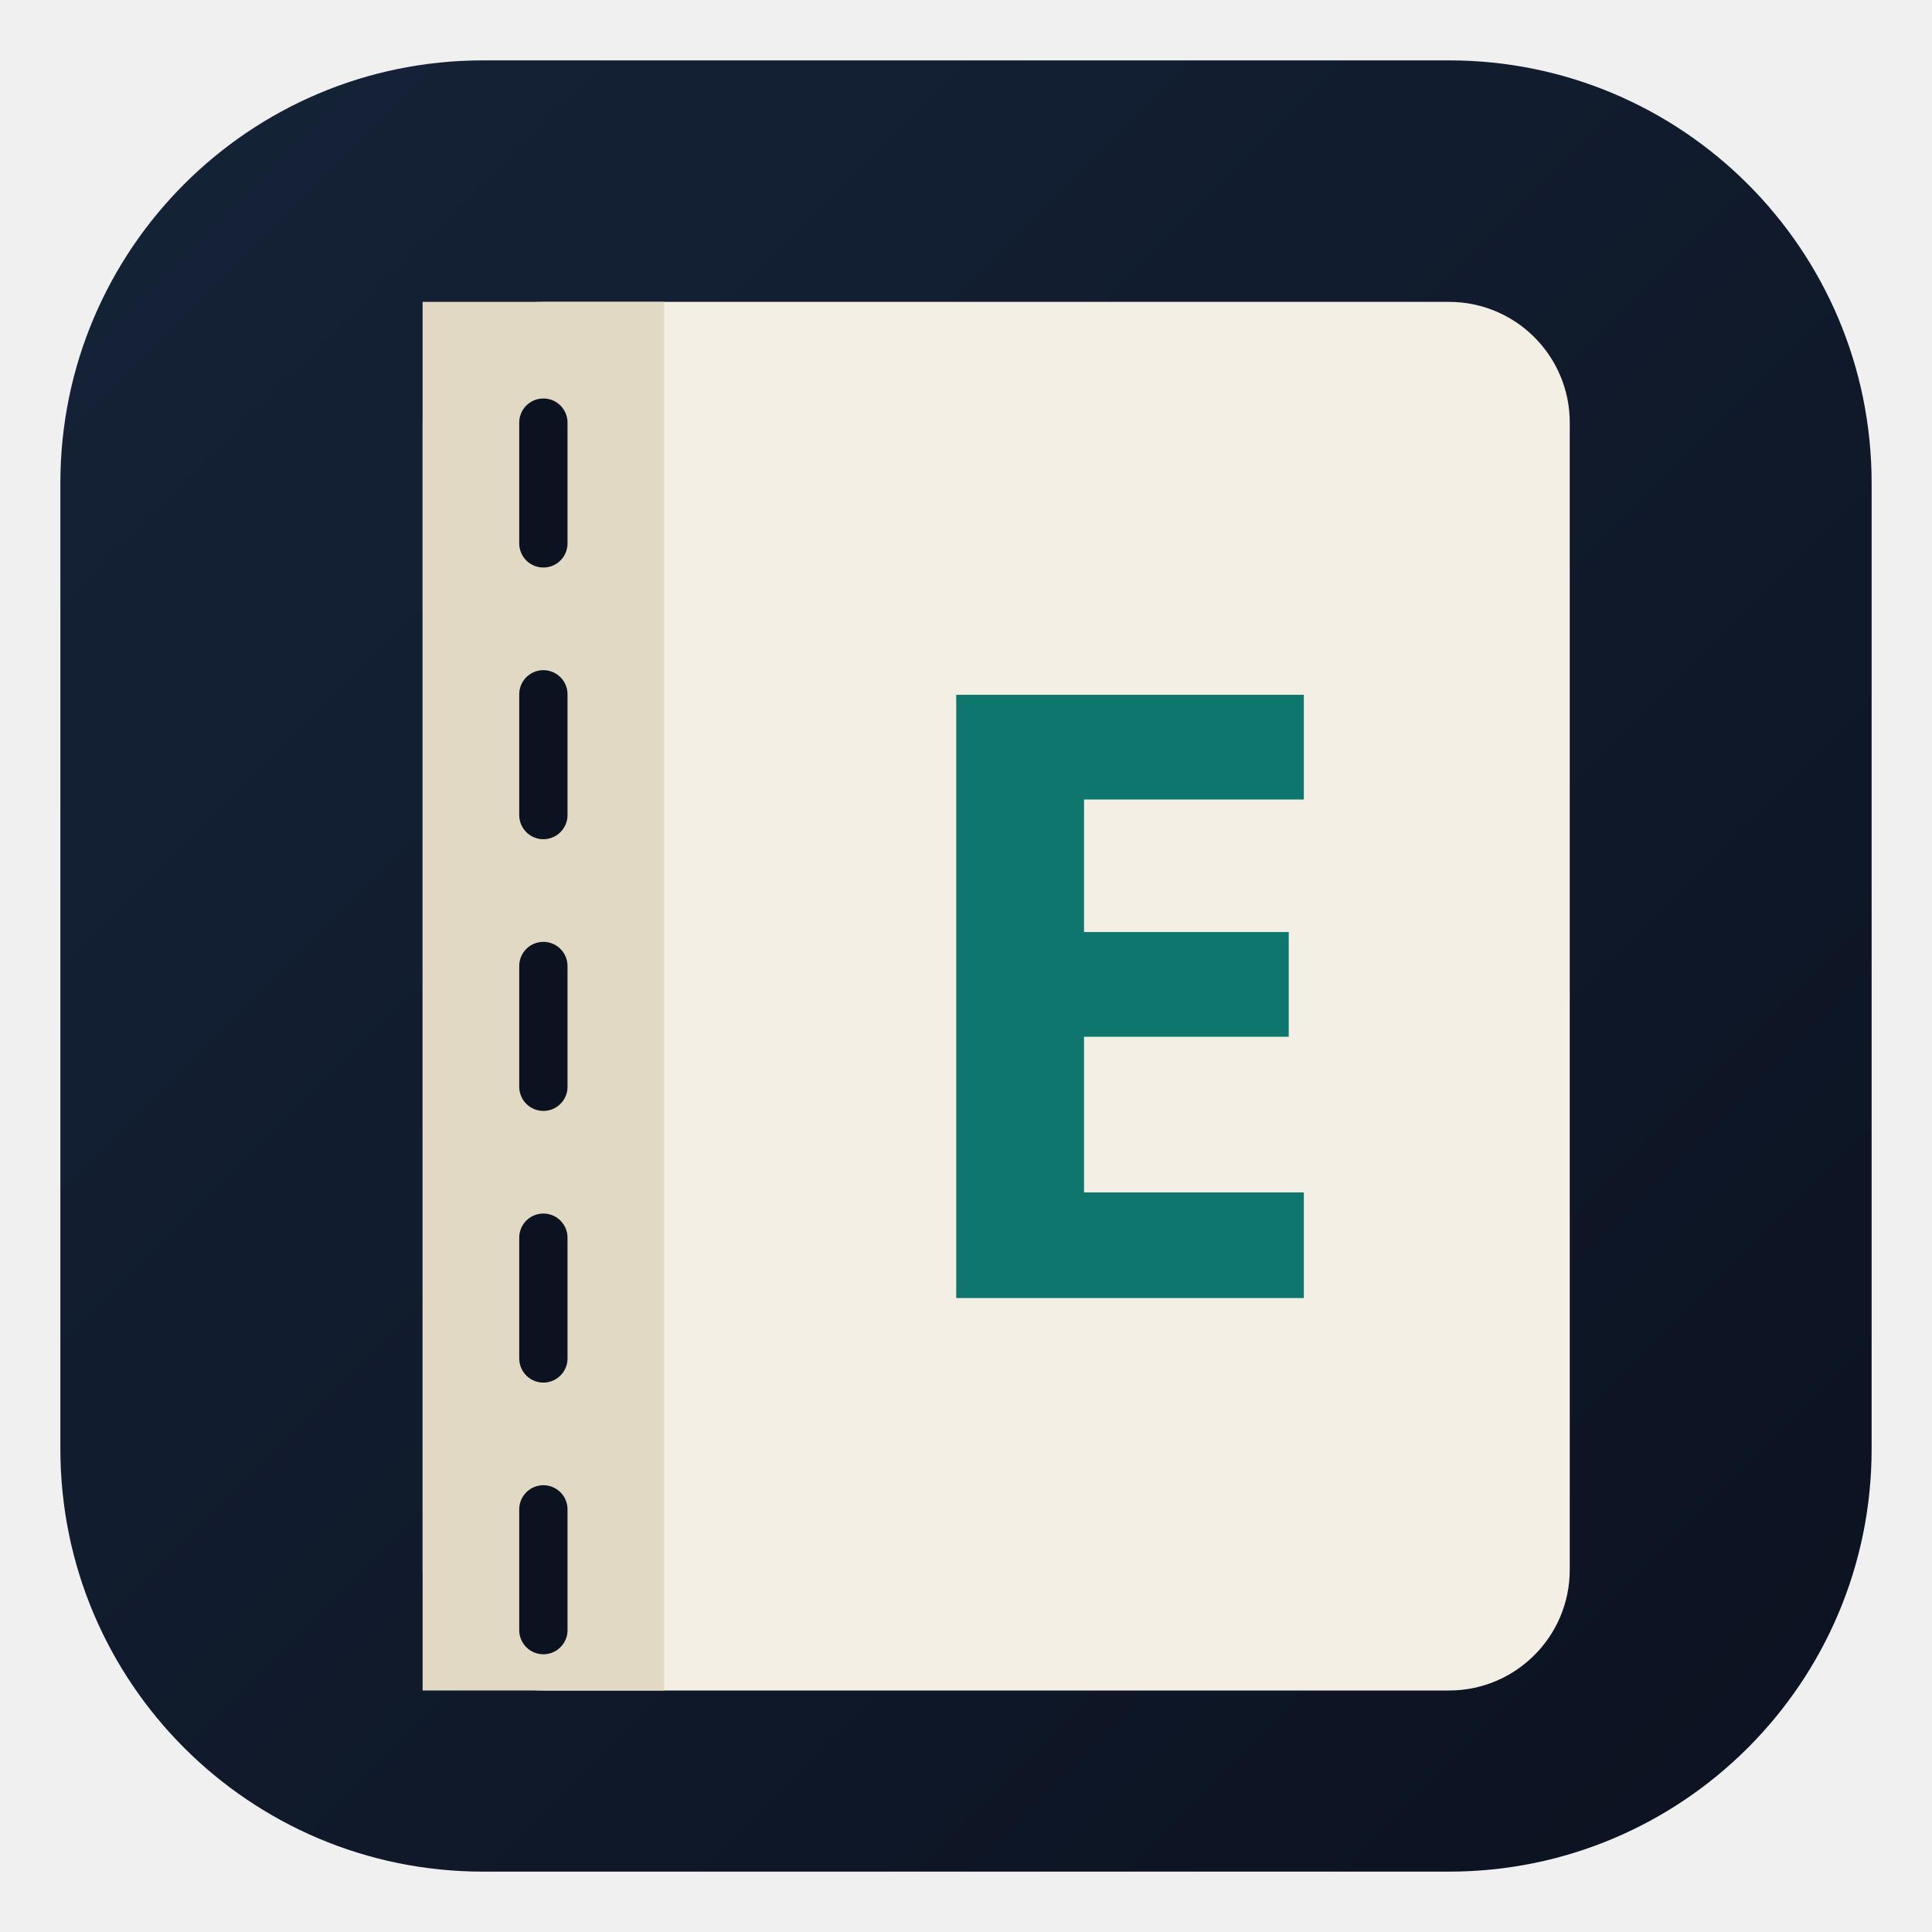
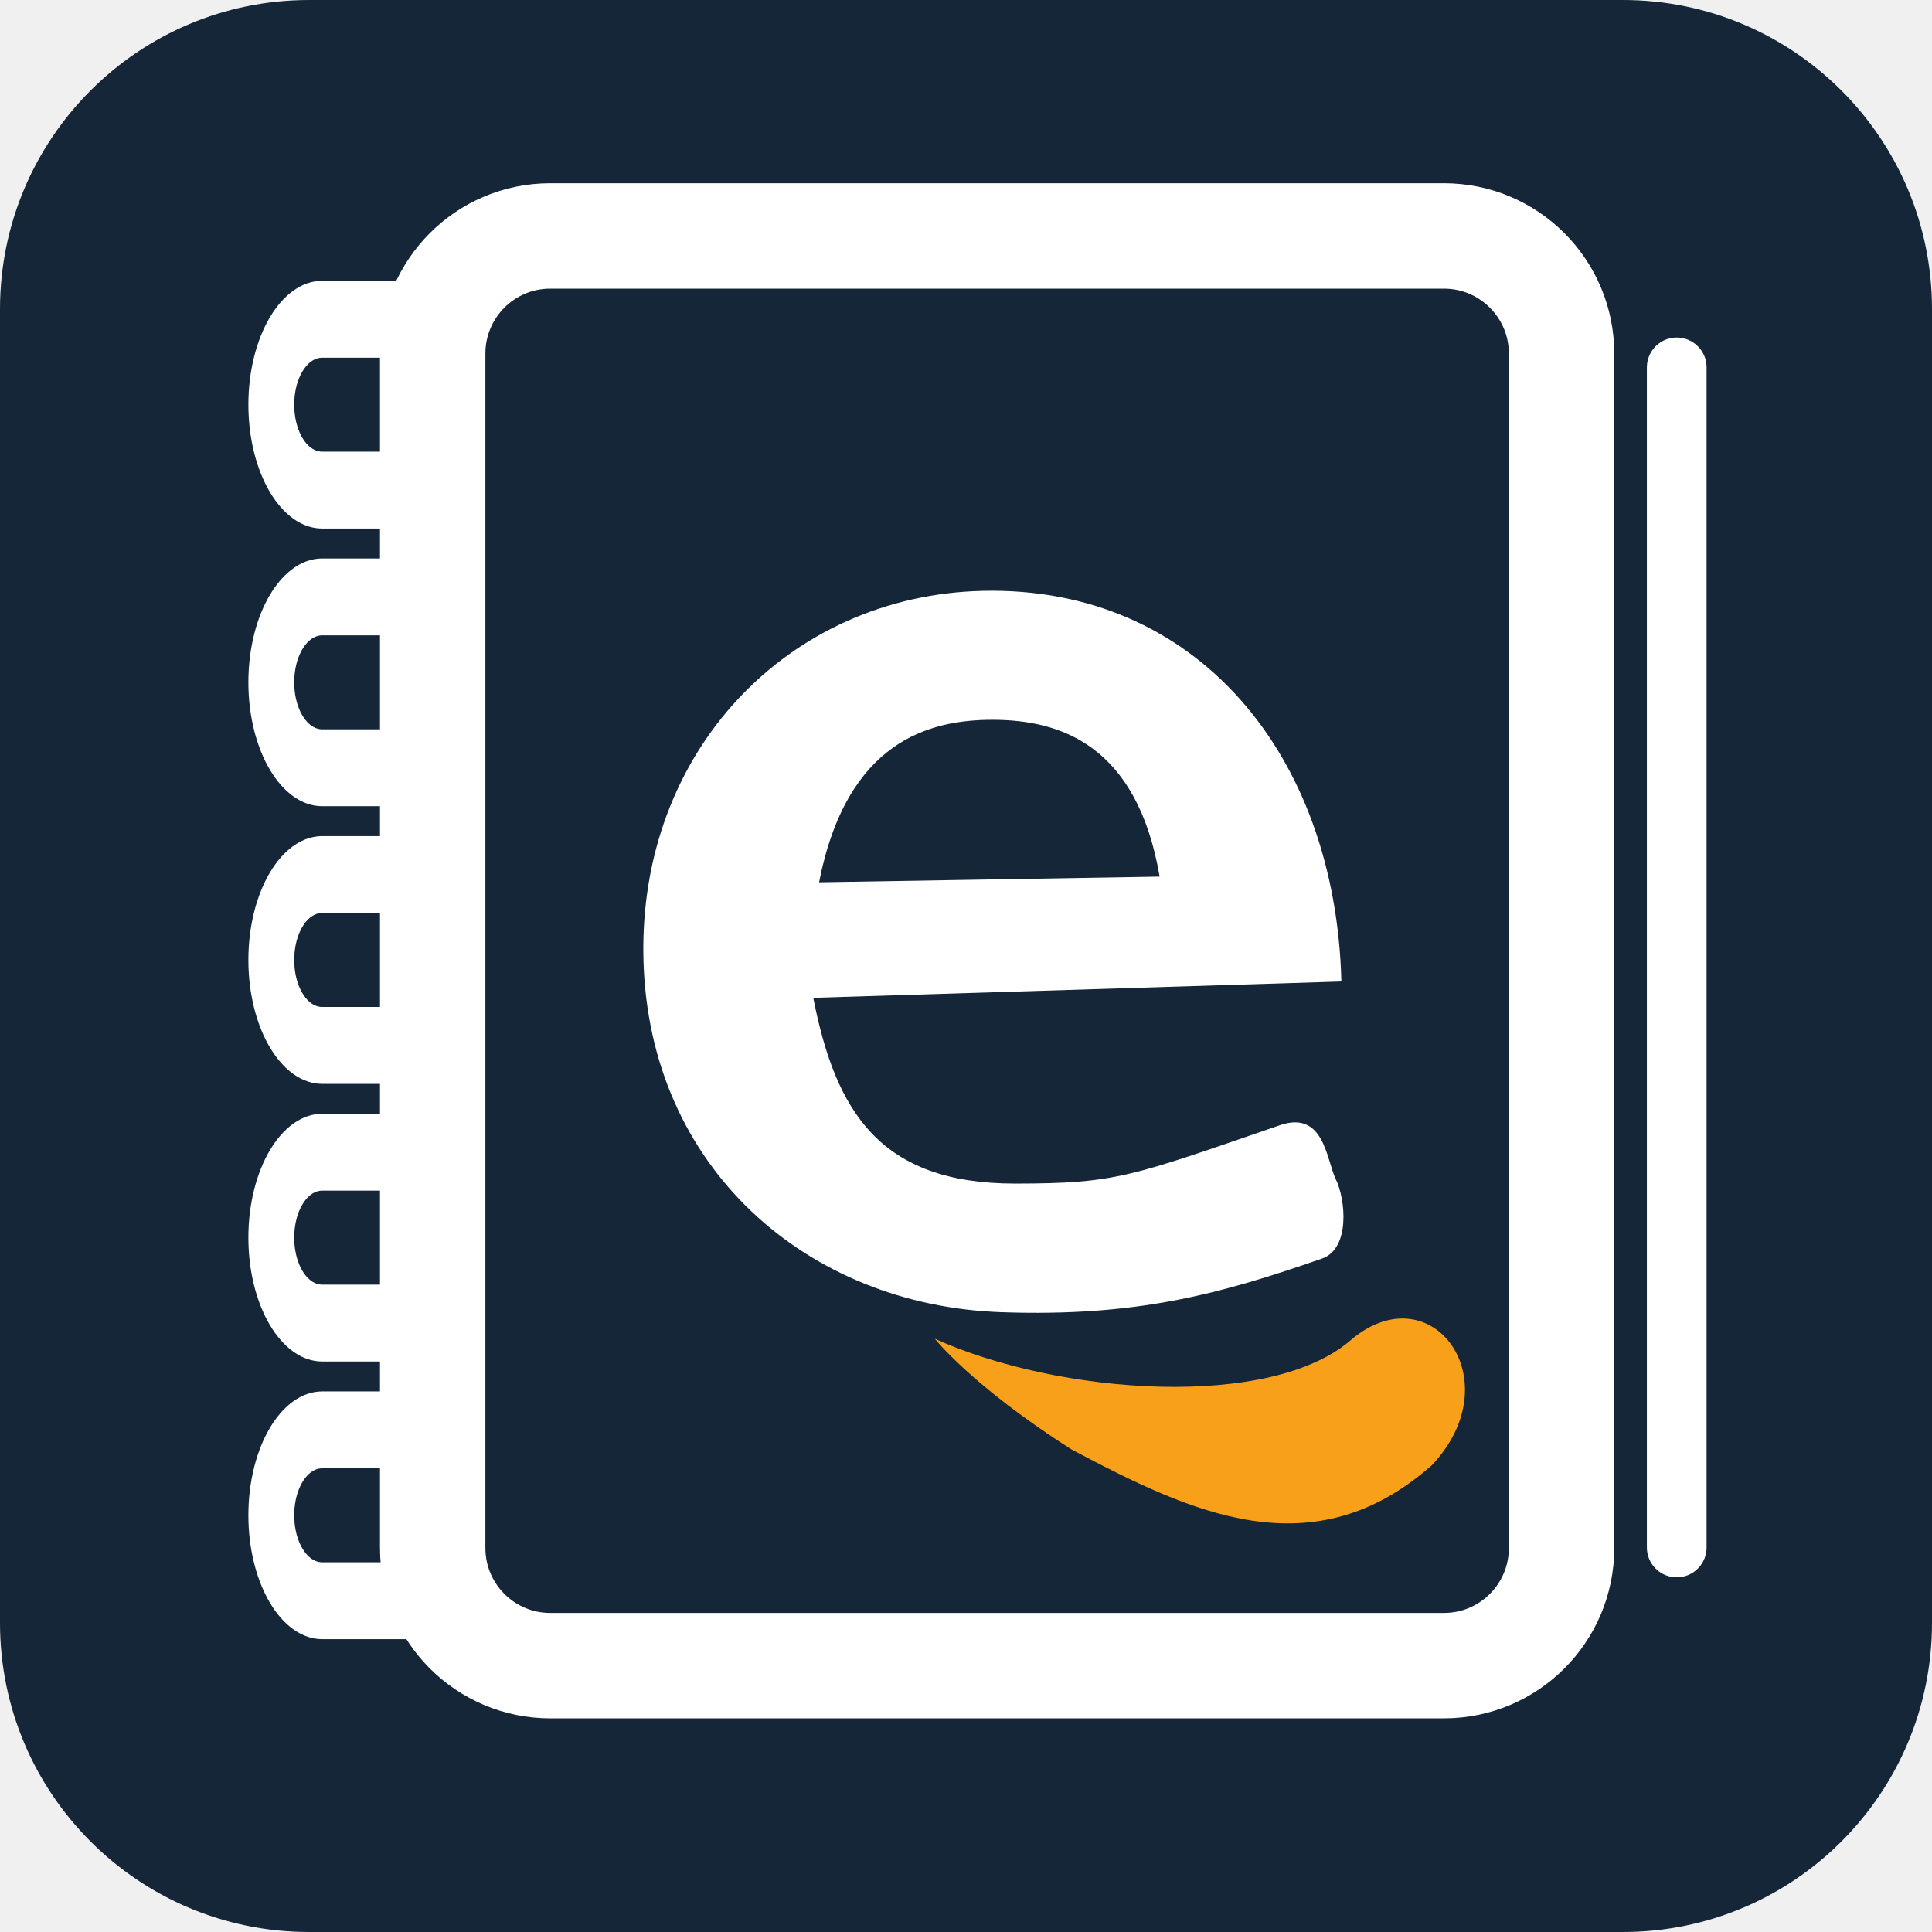
- <svg xmlns="http://www.w3.org/2000/svg" viewBox="0 0 64 64">
-   <defs>
-     <linearGradient id="bg" x1="0" y1="0" x2="1" y2="1">
-       <stop offset="0%" stop-color="#152338" />
-       <stop offset="100%" stop-color="#0b1220" />
-     </linearGradient>
+ <svg xmlns="http://www.w3.org/2000/svg" viewBox="0 0 500 500" width="100%" height="100%" version="1.1" id="svg8">
+   <defs id="defs1">
+     <style id="style1">
+       .bg { fill: #152638; }
+       .white-stroke { fill: none; stroke: #ffffff; stroke-width: 18; stroke-linecap: round; stroke-linejoin: round; }
+       .white-fill { fill: #ffffff; }
+       .orange-fill { fill: #f9a01b; }
+     </style>
  </defs>
-   <rect x="2" y="2" width="60" height="60" rx="14" fill="url(#bg)" />
-   <rect x="14" y="10" width="38" height="46" rx="4" fill="#f4efe4" />
-   <rect x="14" y="10" width="8" height="46" fill="#e2d9c4" />
-   <g fill="none" stroke="#0b1220" stroke-width="1.6" stroke-linecap="round">
-     <path d="M18 14 v4" />
-     <path d="M18 23 v4" />
-     <path d="M18 32 v4" />
-     <path d="M18 41 v4" />
-     <path d="M18 50 v4" />
+   <rect class="bg" width="500" height="500" rx="80" id="rect1" />
+   <path class="white-stroke" d="M 433.938,95.08 V 400.481" id="path1" style="stroke-width:15.454;stroke-dasharray:none" />
+   <rect class="white-stroke" x="111.98" y="61.06" width="292.148" height="370.006" rx="30.432" id="rect2" style="stroke-width:27.279;stroke-dasharray:none" />
+   <g class="white-stroke" id="g6" transform="matrix(0.6591199,0,0,1.105486,17.48351,-50.03759)">
+     <path d="m 140,120 h -40 a 20,20 0 0 0 0,40 h 40" id="path2" />
+     <path d="m 140,185 h -40 a 20,20 0 0 0 0,40 h 40" id="path3" />
+     <path d="m 140,250 h -40 a 20,20 0 0 0 0,40 h 40" id="path4" />
+     <path d="m 140,315 h -40 a 20,20 0 0 0 0,40 h 40" id="path5" />
+     <path d="m 140,380 h -40 a 20,20 0 0 0 0,40 h 40" id="path6" />
  </g>
-   <text x="37" y="43" font-family="'IBM Plex Sans', 'Segoe UI', system-ui, sans-serif" font-size="28" font-weight="700" text-anchor="middle" fill="#0f766e">E</text>
+   <path class="white-fill" fill-rule="evenodd" d="m 254.333,152.908 c -50.104,1.148 -89.186,41.368 -87.809,95.409 1.377,54.041 42.483,89.526 92.566,91.278 35.2,1.231 56.629,-4.688 83.06,-13.886 7.321,-2.548 6.131,-15.293 3.528,-20.588 -2.404,-4.889 -2.932,-17.885 -14.468,-13.909 -38.821,13.379 -42.418,15.075 -68.459,15.097 -35.12,0.029 -46.517,-18.71 -52.279,-48.072 l 136.678,-4.225 C 345.647,195.058 309.448,151.646 254.333,152.908 Z m -42.358,75.43 c 7.167,-36.564 28.527,-42.057 44.86,-42.056 17.365,0.001 37.395,6.31 43.282,40.585 z" id="path7" style="stroke-width:0.993" />
+   <path class="orange-fill" d="m 241.93,346.461 c 31.979,14.539 87.401,18.575 108.065,0 20.731,-16.968 41.168,10.907 20.584,32.721 -30.876,27.268 -62.349,12.318 -93.225,-4.043 -25.73,-16.361 -35.425,-28.679 -35.425,-28.679 z" id="path8" style="stroke-width:1.06" />
</svg>
